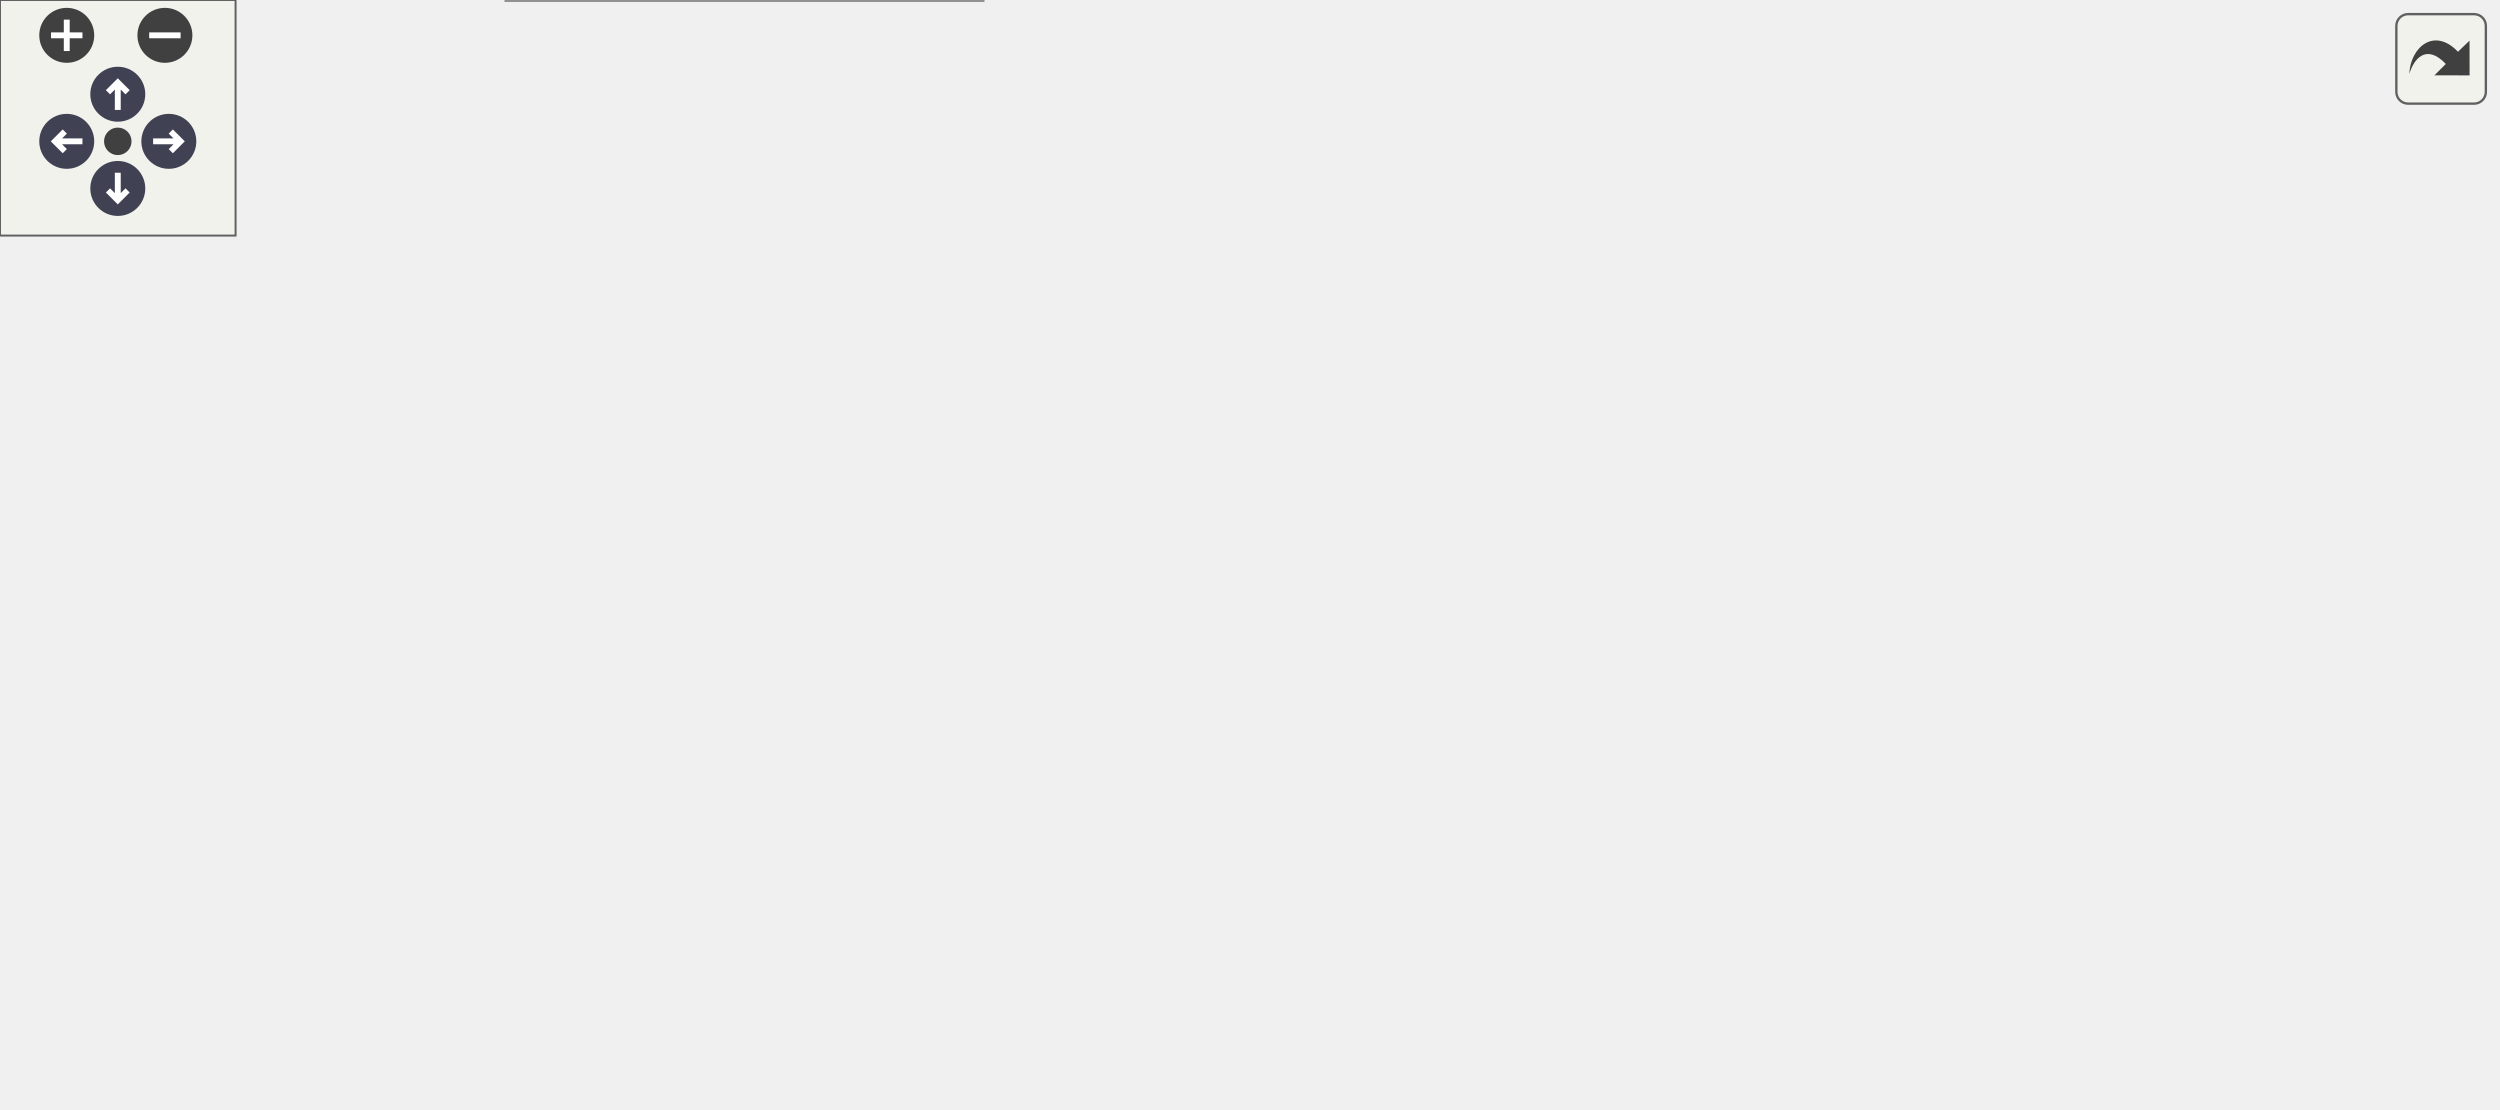
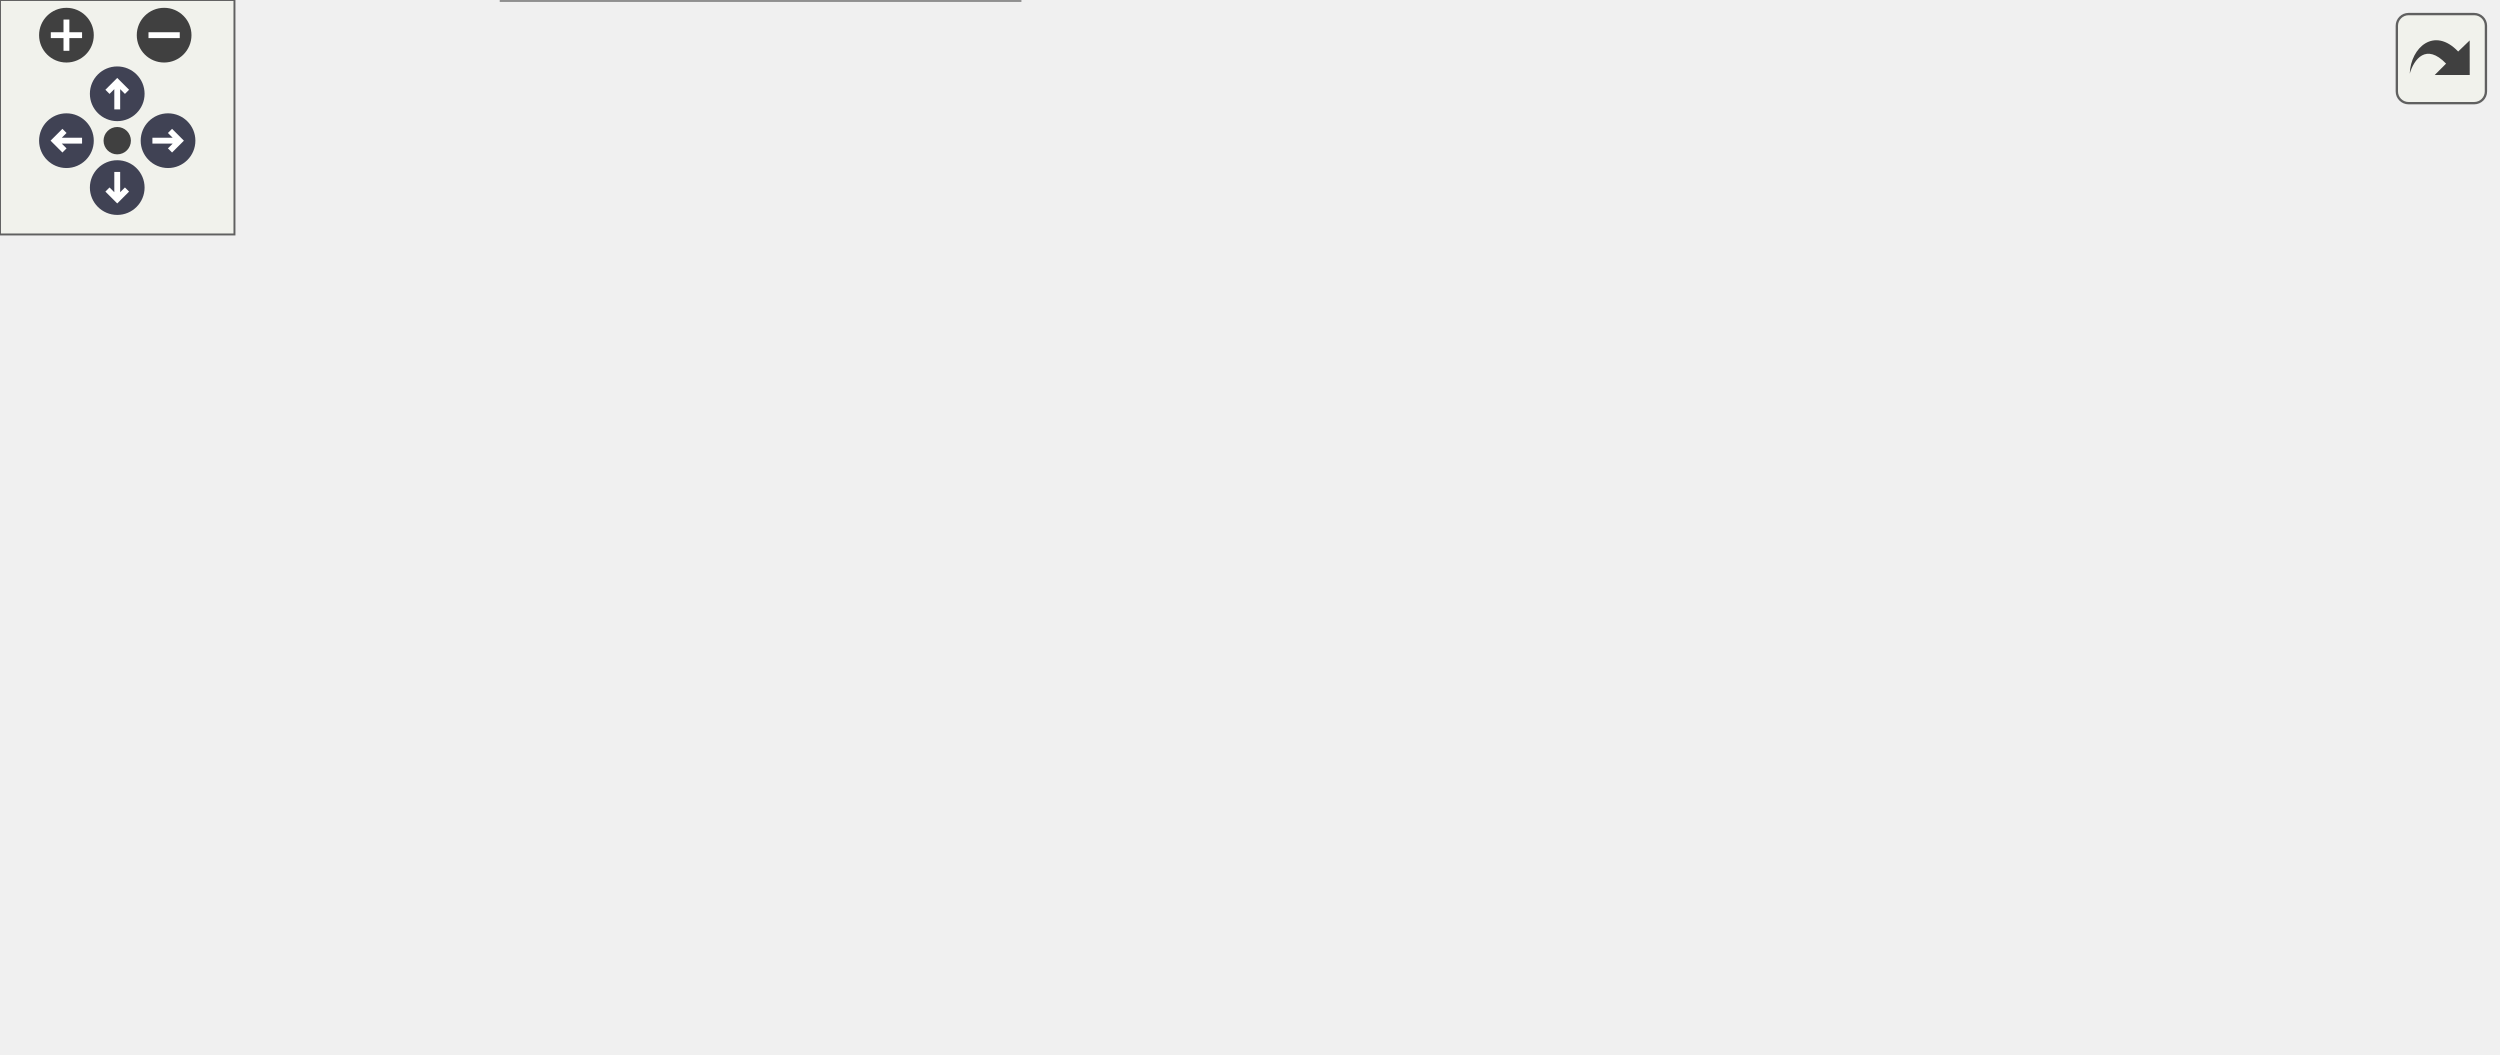
<svg xmlns="http://www.w3.org/2000/svg" xmlns:xlink="http://www.w3.org/1999/xlink" id="main" version="1.1" xml:space="preserve">
  <style type="text/css">
.node, .edge {opacity: 0.7;}
.node.selected, .edge.selected {opacity: 1;}
.edge:hover path { stroke: red; }
.edge:hover polygon { stroke: red; fill: red; }
</style>
  <defs>
    <circle id="rim" cx="0" cy="0" r="7" />
    <circle id="rim2" cx="0" cy="0" r="3.5" />
    <g id="zoomPlus">
      <use xlink:href="#rim" fill="#404040">
        <set attributeName="fill" to="#808080" begin="zoomplus.mouseover" end="zoomplus.mouseout" />
      </use>
      <path d="M-4,0h8M0,-4v8" fill="none" stroke="white" stroke-width="1.5" pointer-events="none" />
    </g>
    <g id="zoomMin">
      <use xlink:href="#rim" fill="#404040">
        <set attributeName="fill" to="#808080" begin="zoomminus.mouseover" end="zoomminus.mouseout" />
      </use>
      <path d="M-4,0h8" fill="none" stroke="white" stroke-width="1.5" pointer-events="none" />
    </g>
    <g id="arrowUp" transform="translate(30 24)">
      <use xlink:href="#rim" />
      <path pointer-events="none" fill="none" stroke="white" stroke-width="1.5" d="M0,-3.0v7 M-2.5,-0.5L0,-3.0L2.5,-0.5" />
    </g>
    <g id="arrowRight" transform="rotate(90) translate(36 -43)">
      <use xlink:href="#rim" />
      <path pointer-events="none" fill="none" stroke="white" stroke-width="1.5" d="M0,-3.0v7 M-2.5,-0.5L0,-3.0L2.5,-0.5" />
    </g>
    <g id="arrowDown" transform="rotate(180) translate(-30 -48)">
      <use xlink:href="#rim" />
      <path pointer-events="none" fill="none" stroke="white" stroke-width="1.5" d="M0,-3.0v7 M-2.5,-0.5L0,-3.0L2.5,-0.5" />
    </g>
    <g id="arrowLeft" transform="rotate(270) translate(-36 17)">
      <use xlink:href="#rim" />
      <path pointer-events="none" fill="none" stroke="white" stroke-width="1.5" d="M0,-3.0v7 M-2.5,-0.5L0,-3.0L2.5,-0.5" />
    </g>
    <g id="resetDef">
      <use xlink:href="#rim2" fill="#404040">
        <set attributeName="fill" to="#808080" begin="reset.mouseover" end="reset.mouseout" />
      </use>
    </g>
  </defs>
  <svg id="graph" class="graph">
    <g id="viewport">
      <g id="Node000001" class="node">
        <g id="a_Node000001">
          <a xlink:title="A generic abstract wrapper class around NumberPicker used to select values of arbitrary types extendi...">
-             <polygon fill="#999999" stroke="none" points="346.38,-221.75 222.88,-221.75 222.88,-188.25 346.38,-188.25 346.38,-221.75" />
-             <text xml:space="preserve" text-anchor="start" x="226.88" y="-208.25" font-family="Helvetica,sans-Serif" font-size="10.00">ValuePicker&lt; T extends</text>
-             <text xml:space="preserve" text-anchor="start" x="233.62" y="-195.5" font-family="Helvetica,sans-Serif" font-size="10.00"> Comparable&lt; T &gt; &gt;</text>
-             <polygon fill="none" stroke="#666666" points="222.88,-188.25 222.88,-221.75 346.38,-221.75 346.38,-188.25 222.88,-188.25" />
+             <polygon fill="#999999" stroke="none" points="349.38,-209 225.88,-209 225.88,-175.5 349.38,-175.5 349.38,-209" />
+             <text xml:space="preserve" text-anchor="start" x="229.88" y="-195.5" font-family="Helvetica,sans-Serif" font-size="10.00">ValuePicker&lt; T extends</text>
+             <text xml:space="preserve" text-anchor="start" x="250.88" y="-182.75" font-family="Helvetica,sans-Serif" font-size="10.00"> Comparable &gt;</text>
+             <polygon fill="none" stroke="#666666" points="225.88,-175.5 225.88,-209 349.38,-209 349.38,-175.5 225.88,-175.5" />
          </a>
        </g>
      </g>
      <g id="Node000002" class="node">
        <g id="a_Node000002">
          <a xlink:href="classcom_1_1peternaggschga_1_1gwent_1_1ui_1_1dialogs_1_1addcard_1_1ValuePicker.xhtml" target="_top" xlink:title=" ">
-             <polygon fill="white" stroke="none" points="121.25,-110.38 0,-110.38 0,-89.62 121.25,-89.62 121.25,-110.38" />
-             <text xml:space="preserve" text-anchor="start" x="4" y="-96.88" font-family="Helvetica,sans-Serif" font-size="10.00">ValuePicker&lt; Integer &gt;</text>
-             <polygon fill="none" stroke="#666666" points="0,-89.62 0,-110.38 121.25,-110.38 121.25,-89.62 0,-89.62" />
+             <polygon fill="white" stroke="none" points="121.25,-97.62 0,-97.62 0,-76.88 121.25,-76.88 121.25,-97.62" />
+             <text xml:space="preserve" text-anchor="start" x="4" y="-84.12" font-family="Helvetica,sans-Serif" font-size="10.00">ValuePicker&lt; Integer &gt;</text>
+             <polygon fill="none" stroke="#666666" points="0,-76.88 0,-97.62 121.25,-97.62 121.25,-76.88 0,-76.88" />
          </a>
        </g>
      </g>
      <g id="edge1_Node000001_Node000002" class="edge">
        <g id="a_edge1_Node000001_Node000002">
          <a xlink:title=" ">
-             <path fill="none" stroke="orange" d="M211.98,-190.05C193.13,-185.08 173.2,-178.58 155.62,-170.25 121.51,-154.07 87.09,-125.11 70.62,-110.29" />
-             <polygon fill="orange" stroke="orange" points="210.91,-193.39 221.46,-192.44 212.61,-186.6 210.91,-193.39" />
+             <path fill="none" stroke="orange" d="M215.06,-177.13C196.21,-172.16 176.26,-165.71 158.62,-157.5 123.68,-141.24 88.06,-112.32 70.99,-97.52" />
+             <polygon fill="orange" stroke="orange" points="213.99,-180.47 224.54,-179.52 215.7,-173.68 213.99,-180.47" />
          </a>
        </g>
-         <text xml:space="preserve" text-anchor="start" x="158.62" y="-149.38" font-family="Helvetica,sans-Serif" font-size="10.00" fill="grey">&lt; Integer &gt;</text>
+         <text xml:space="preserve" text-anchor="start" x="161.62" y="-136.62" font-family="Helvetica,sans-Serif" font-size="10.00" fill="grey">&lt; Integer &gt;</text>
      </g>
      <g id="Node000004" class="node">
        <g id="a_Node000004">
          <a xlink:href="classcom_1_1peternaggschga_1_1gwent_1_1ui_1_1dialogs_1_1addcard_1_1ValuePicker.xhtml" target="_top" xlink:title=" ">
-             <polygon fill="white" stroke="none" points="235,-110.38 142.25,-110.38 142.25,-89.62 235,-89.62 235,-110.38" />
-             <text xml:space="preserve" text-anchor="start" x="146.25" y="-96.88" font-family="Helvetica,sans-Serif" font-size="10.00">ValuePicker&lt; T &gt;</text>
-             <polygon fill="none" stroke="#666666" points="142.25,-89.62 142.25,-110.38 235,-110.38 235,-89.62 142.25,-89.62" />
+             <polygon fill="white" stroke="none" points="238,-97.62 145.25,-97.62 145.25,-76.88 238,-76.88 238,-97.62" />
+             <text xml:space="preserve" text-anchor="start" x="149.25" y="-84.12" font-family="Helvetica,sans-Serif" font-size="10.00">ValuePicker&lt; T &gt;</text>
+             <polygon fill="none" stroke="#666666" points="145.25,-76.88 145.25,-97.62 238,-97.62 238,-76.88 145.25,-76.88" />
          </a>
        </g>
      </g>
      <g id="edge3_Node000001_Node000004" class="edge">
        <g id="a_edge3_Node000001_Node000004">
          <a xlink:title=" ">
-             <path fill="none" stroke="orange" d="M262.33,-180.08C241.63,-157.87 211.87,-125.94 197.31,-110.32" />
-             <polygon fill="orange" stroke="orange" points="259.63,-182.32 269.01,-187.25 264.75,-177.55 259.63,-182.32" />
+             <path fill="none" stroke="orange" d="M265.33,-167.33C244.63,-145.12 214.87,-113.19 200.31,-97.57" />
+             <polygon fill="orange" stroke="orange" points="262.63,-169.57 272.01,-174.5 267.75,-164.8 262.63,-169.57" />
          </a>
        </g>
-         <text xml:space="preserve" text-anchor="start" x="253.83" y="-149.38" font-family="Helvetica,sans-Serif" font-size="10.00" fill="grey">&lt; T &gt;</text>
+         <text xml:space="preserve" text-anchor="start" x="256.83" y="-136.62" font-family="Helvetica,sans-Serif" font-size="10.00" fill="grey">&lt; T &gt;</text>
      </g>
      <g id="Node000006" class="node">
        <g id="a_Node000006">
          <a xlink:href="classcom_1_1peternaggschga_1_1gwent_1_1ui_1_1dialogs_1_1addcard_1_1ValuePicker.xhtml" target="_top" xlink:title=" ">
-             <polygon fill="white" stroke="none" points="379.88,-110.38 253.38,-110.38 253.38,-89.62 379.88,-89.62 379.88,-110.38" />
-             <text xml:space="preserve" text-anchor="start" x="257.38" y="-96.88" font-family="Helvetica,sans-Serif" font-size="10.00">ValuePicker&lt; Boolean &gt;</text>
-             <polygon fill="none" stroke="#666666" points="253.38,-89.62 253.38,-110.38 379.88,-110.38 379.88,-89.62 253.38,-89.62" />
+             <polygon fill="white" stroke="none" points="382.88,-97.62 256.38,-97.62 256.38,-76.88 382.88,-76.88 382.88,-97.62" />
+             <text xml:space="preserve" text-anchor="start" x="260.38" y="-84.12" font-family="Helvetica,sans-Serif" font-size="10.00">ValuePicker&lt; Boolean &gt;</text>
+             <polygon fill="none" stroke="#666666" points="256.38,-76.88 256.38,-97.62 382.88,-97.62 382.88,-76.88 256.38,-76.88" />
          </a>
        </g>
      </g>
      <g id="edge5_Node000001_Node000006" class="edge">
        <g id="a_edge5_Node000001_Node000006">
          <a xlink:title=" ">
-             <path fill="none" stroke="orange" d="M292.89,-177.39C299.74,-155.35 309.07,-125.32 313.73,-110.32" />
-             <polygon fill="orange" stroke="orange" points="289.56,-176.32 289.93,-186.91 296.24,-178.4 289.56,-176.32" />
+             <path fill="none" stroke="orange" d="M295.89,-164.64C302.74,-142.6 312.07,-112.57 316.73,-97.57" />
+             <polygon fill="orange" stroke="orange" points="292.56,-163.57 292.93,-174.16 299.24,-165.65 292.56,-163.57" />
          </a>
        </g>
-         <text xml:space="preserve" text-anchor="start" x="308.36" y="-149.38" font-family="Helvetica,sans-Serif" font-size="10.00" fill="grey">&lt; Boolean &gt;</text>
+         <text xml:space="preserve" text-anchor="start" x="311.36" y="-136.62" font-family="Helvetica,sans-Serif" font-size="10.00" fill="grey">&lt; Boolean &gt;</text>
      </g>
      <g id="Node000007" class="node">
        <g id="a_Node000007">
          <a xlink:href="classcom_1_1peternaggschga_1_1gwent_1_1ui_1_1dialogs_1_1addcard_1_1ValuePicker.xhtml" target="_top" xlink:title=" ">
-             <polygon fill="white" stroke="none" points="635.75,-116.75 397.5,-116.75 397.5,-83.25 635.75,-83.25 635.75,-116.75" />
-             <text xml:space="preserve" text-anchor="start" x="401.5" y="-103.25" font-family="Helvetica,sans-Serif" font-size="10.00">ValuePicker&lt; com.peternaggschga.gwent.data.</text>
-             <text xml:space="preserve" text-anchor="start" x="495.25" y="-90.5" font-family="Helvetica,sans-Serif" font-size="10.00">Ability &gt;</text>
-             <polygon fill="none" stroke="#666666" points="397.5,-83.25 397.5,-116.75 635.75,-116.75 635.75,-83.25 397.5,-83.25" />
+             <polygon fill="white" stroke="none" points="638.75,-104 400.5,-104 400.5,-70.5 638.75,-70.5 638.75,-104" />
+             <text xml:space="preserve" text-anchor="start" x="404.5" y="-90.5" font-family="Helvetica,sans-Serif" font-size="10.00">ValuePicker&lt; com.peternaggschga.gwent.data.</text>
+             <text xml:space="preserve" text-anchor="start" x="498.25" y="-77.75" font-family="Helvetica,sans-Serif" font-size="10.00">Ability &gt;</text>
+             <polygon fill="none" stroke="#666666" points="400.5,-70.5 400.5,-104 638.75,-104 638.75,-70.5 400.5,-70.5" />
          </a>
        </g>
      </g>
      <g id="edge6_Node000001_Node000007" class="edge">
        <g id="a_edge6_Node000001_Node000007">
          <a xlink:title=" ">
-             <path fill="none" stroke="orange" d="M341.72,-184.45C353.68,-180.02 366.14,-175.17 377.62,-170.25 416.4,-153.62 459.72,-131.44 487.53,-116.71" />
-             <polygon fill="orange" stroke="orange" points="340.54,-181.15 332.34,-187.86 342.93,-187.73 340.54,-181.15" />
+             <path fill="none" stroke="orange" d="M344.72,-171.7C356.68,-167.27 369.14,-162.42 380.62,-157.5 419.4,-140.87 462.72,-118.69 490.53,-103.96" />
+             <polygon fill="orange" stroke="orange" points="343.54,-168.4 335.34,-175.11 345.93,-174.98 343.54,-168.4" />
          </a>
        </g>
-         <text xml:space="preserve" text-anchor="start" x="453.38" y="-157.75" font-family="Helvetica,sans-Serif" font-size="10.00" fill="grey">&lt; com::peternaggschga</text>
-         <text xml:space="preserve" text-anchor="start" x="453.38" y="-141" font-family="Helvetica,sans-Serif" font-size="10.00" fill="grey">  ::gwent::data::Ability &gt;</text>
+         <text xml:space="preserve" text-anchor="start" x="456.38" y="-145" font-family="Helvetica,sans-Serif" font-size="10.00" fill="grey">&lt; com::peternaggschga</text>
+         <text xml:space="preserve" text-anchor="start" x="456.38" y="-128.25" font-family="Helvetica,sans-Serif" font-size="10.00" fill="grey">  ::gwent::data::Ability &gt;</text>
      </g>
      <g id="Node000003" class="node">
        <g id="a_Node000003">
          <a xlink:href="classcom_1_1peternaggschga_1_1gwent_1_1ui_1_1dialogs_1_1addcard_1_1DamageValuePicker.xhtml" target="_top" xlink:title="A ValuePicker used for selection of damage values for UnitEntity.damage.">
-             <polygon fill="white" stroke="none" points="111.38,-33.5 5.88,-33.5 5.88,-12.75 111.38,-12.75 111.38,-33.5" />
-             <text xml:space="preserve" text-anchor="start" x="9.88" y="-20" font-family="Helvetica,sans-Serif" font-size="10.00">DamageValuePicker</text>
-             <polygon fill="none" stroke="#666666" points="5.88,-12.75 5.88,-33.5 111.38,-33.5 111.38,-12.75 5.88,-12.75" />
+             <polygon fill="white" stroke="none" points="110.38,-27.12 4.88,-27.12 4.88,-6.38 110.38,-6.38 110.38,-27.12" />
+             <text xml:space="preserve" text-anchor="start" x="8.88" y="-13.62" font-family="Helvetica,sans-Serif" font-size="10.00">DamageValuePicker</text>
+             <polygon fill="none" stroke="#666666" points="4.88,-6.38 4.88,-27.12 110.38,-27.12 110.38,-6.38 4.88,-6.38" />
          </a>
        </g>
      </g>
      <g id="edge2_Node000002_Node000003" class="edge">
        <g id="a_edge2_Node000002_Node000003">
          <a xlink:title=" ">
-             <path fill="none" stroke="#63b8ff" d="M60.07,-78.31C59.68,-63.6 59.17,-44.53 58.87,-33.38" />
-             <polygon fill="none" stroke="#63b8ff" points="56.57,-78.4 60.34,-88.31 63.57,-78.22 56.57,-78.4" />
+             <path fill="none" stroke="#63b8ff" d="M59.73,-65.87C59.16,-52.9 58.46,-36.74 58.02,-26.84" />
+             <polygon fill="none" stroke="#63b8ff" points="56.22,-65.66 60.15,-75.5 63.21,-65.36 56.22,-65.66" />
          </a>
        </g>
      </g>
      <g id="Node000005" class="node">
        <g id="a_Node000005">
          <a xlink:href="classcom_1_1peternaggschga_1_1gwent_1_1ui_1_1dialogs_1_1addcard_1_1StringValuePicker.xhtml" target="_top" xlink:title="A ValuePicker displaying a resource String for each element in selectableValues.">
-             <polygon fill="white" stroke="none" points="250.25,-46.25 129,-46.25 129,0 250.25,0 250.25,-46.25" />
-             <text xml:space="preserve" text-anchor="start" x="133" y="-32.75" font-family="Helvetica,sans-Serif" font-size="10.00">StringValuePicker&lt;</text>
-             <text xml:space="preserve" text-anchor="start" x="133" y="-20" font-family="Helvetica,sans-Serif" font-size="10.00"> T extends Comparable</text>
-             <text xml:space="preserve" text-anchor="start" x="169.75" y="-7.25" font-family="Helvetica,sans-Serif" font-size="10.00">&lt; T &gt; &gt;</text>
-             <polygon fill="none" stroke="#666666" points="129,0 129,-46.25 250.25,-46.25 250.25,0 129,0" />
+             <polygon fill="white" stroke="none" points="260.88,-33.5 128.38,-33.5 128.38,0 260.88,0 260.88,-33.5" />
+             <text xml:space="preserve" text-anchor="start" x="132.38" y="-20" font-family="Helvetica,sans-Serif" font-size="10.00">StringValuePicker&lt;</text>
+             <text xml:space="preserve" text-anchor="start" x="132.38" y="-7.25" font-family="Helvetica,sans-Serif" font-size="10.00"> T extends Comparable &gt;</text>
+             <polygon fill="none" stroke="#666666" points="128.38,0 128.38,-33.5 260.88,-33.5 260.88,0 128.38,0" />
          </a>
        </g>
      </g>
      <g id="edge4_Node000004_Node000005" class="edge">
        <g id="a_edge4_Node000004_Node000005">
          <a xlink:title=" ">
-             <path fill="none" stroke="#63b8ff" d="M188.9,-78.45C189.03,-68.36 189.2,-56.2 189.33,-45.95" />
-             <polygon fill="none" stroke="#63b8ff" points="185.4,-78.26 188.77,-88.31 192.4,-78.35 185.4,-78.26" />
+             <path fill="none" stroke="#63b8ff" d="M192.53,-65.69C192.98,-55.32 193.52,-42.96 193.94,-33.38" />
+             <polygon fill="none" stroke="#63b8ff" points="189.04,-65.36 192.1,-75.5 196.03,-65.66 189.04,-65.36" />
          </a>
        </g>
      </g>
    </g>
  </svg>
  <g id="navigator" transform="translate(0 0)" fill="#404254">
    <rect fill="#f2f5e9" fill-opacity="0.5" stroke="#606060" stroke-width=".5" x="0" y="0" width="60" height="60" />
    <use id="zoomplus" xlink:href="#zoomPlus" x="17" y="9" />
    <use id="zoomminus" xlink:href="#zoomMin" x="42" y="9" />
    <use id="reset" xlink:href="#resetDef" x="30" y="36" />
    <use id="arrowup" xlink:href="#arrowUp" x="0" y="0" />
    <use id="arrowright" xlink:href="#arrowRight" x="0" y="0" />
    <use id="arrowdown" xlink:href="#arrowDown" x="0" y="0" />
    <use id="arrowleft" xlink:href="#arrowLeft" x="0" y="0" />
  </g>
  <svg viewBox="0 0 15 15" width="100%" height="30px" preserveAspectRatio="xMaxYMin meet">
    <g id="arrow_out" transform="scale(0.3 0.3)">
      <a xlink:href="classcom_1_1peternaggschga_1_1gwent_1_1ui_1_1dialogs_1_1addcard_1_1ValuePicker__inherit__graph_org.svg" target="_base">
        <rect id="button" ry="5" rx="5" y="6" x="6" height="38" width="38" fill="#f2f5e9" fill-opacity="0.5" stroke="#606060" stroke-width="1.0" />
        <path id="arrow" d="M 11.5,31.437 C 11.94,20.098 22.043,11.323 32.159,21.979 L 37.069,17.246 C 37.069,17.246 37.088,32 37.088,32 L 22.16,31.978 C 22.16,31.978 26.998,27.14 26.998,27.14 C 18.529,18.264 13.292,25.23 11.5,31.437 z" style="fill:#404040;" />
      </a>
    </g>
  </svg>
  <style type="text/css">

[data-mouse-over-selected='false'] { opacity: 0.7; }
[data-mouse-over-selected='true']  { opacity: 1.0; }

</style>
</svg>
